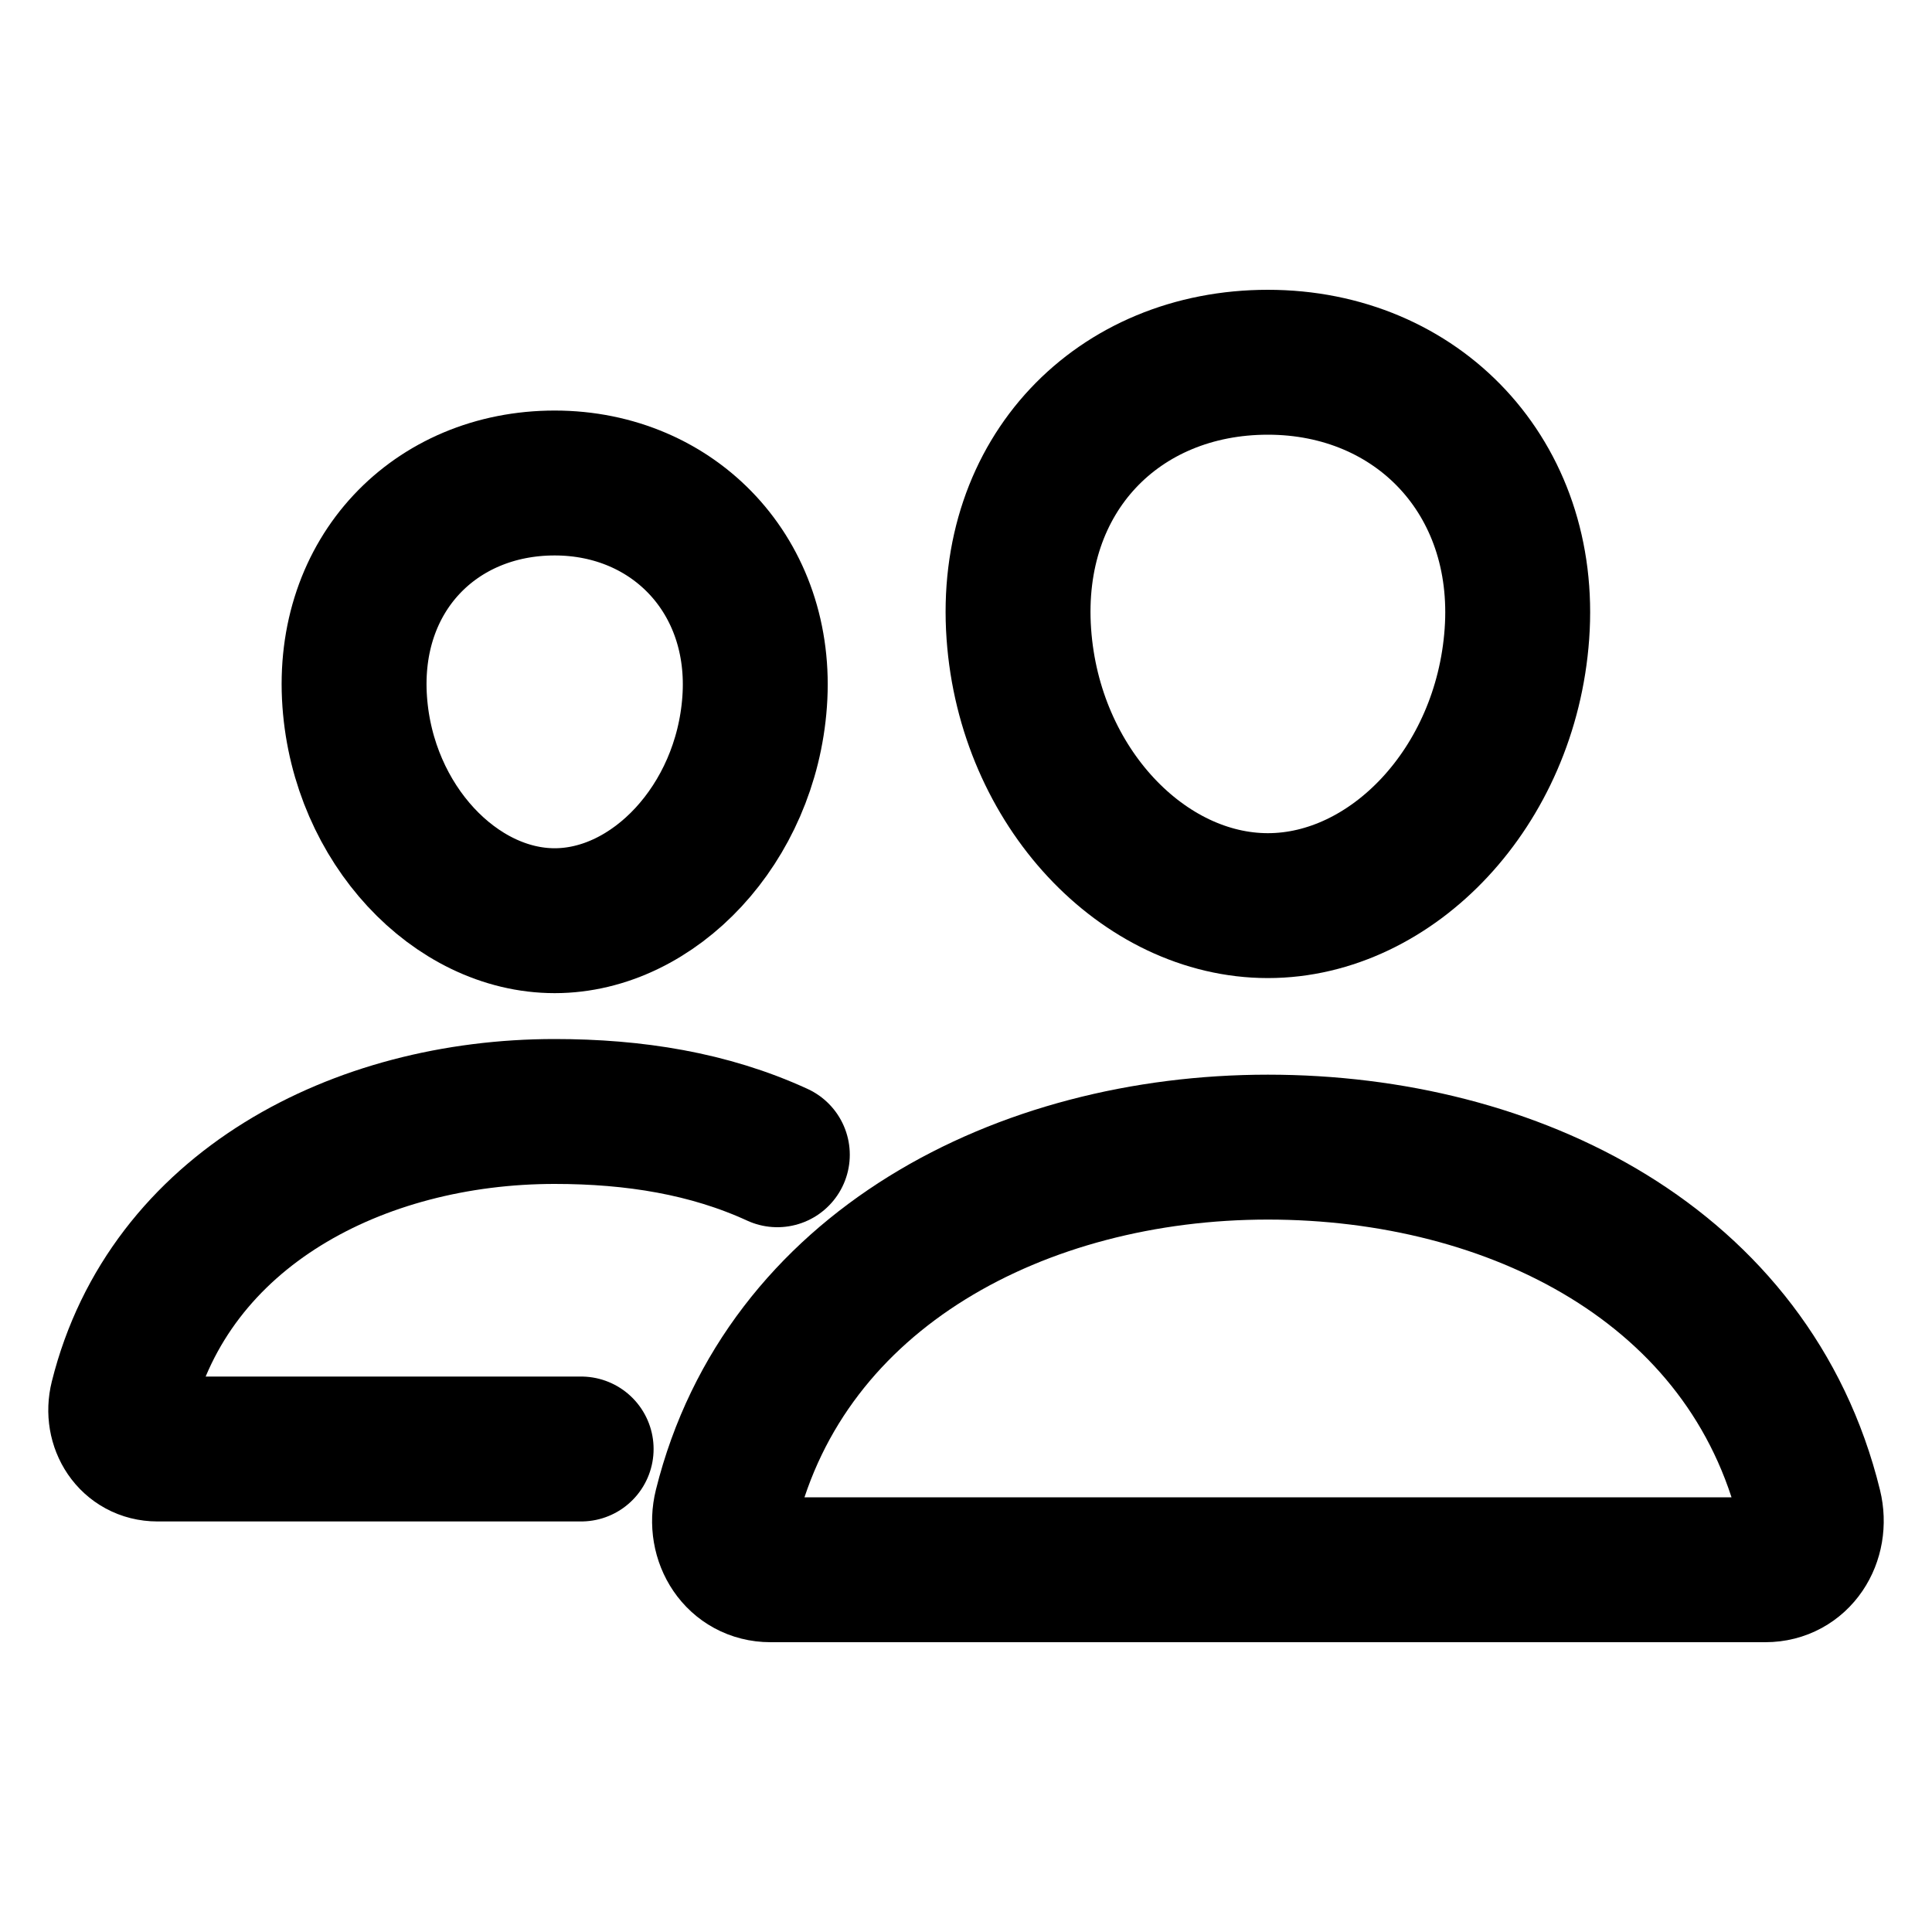
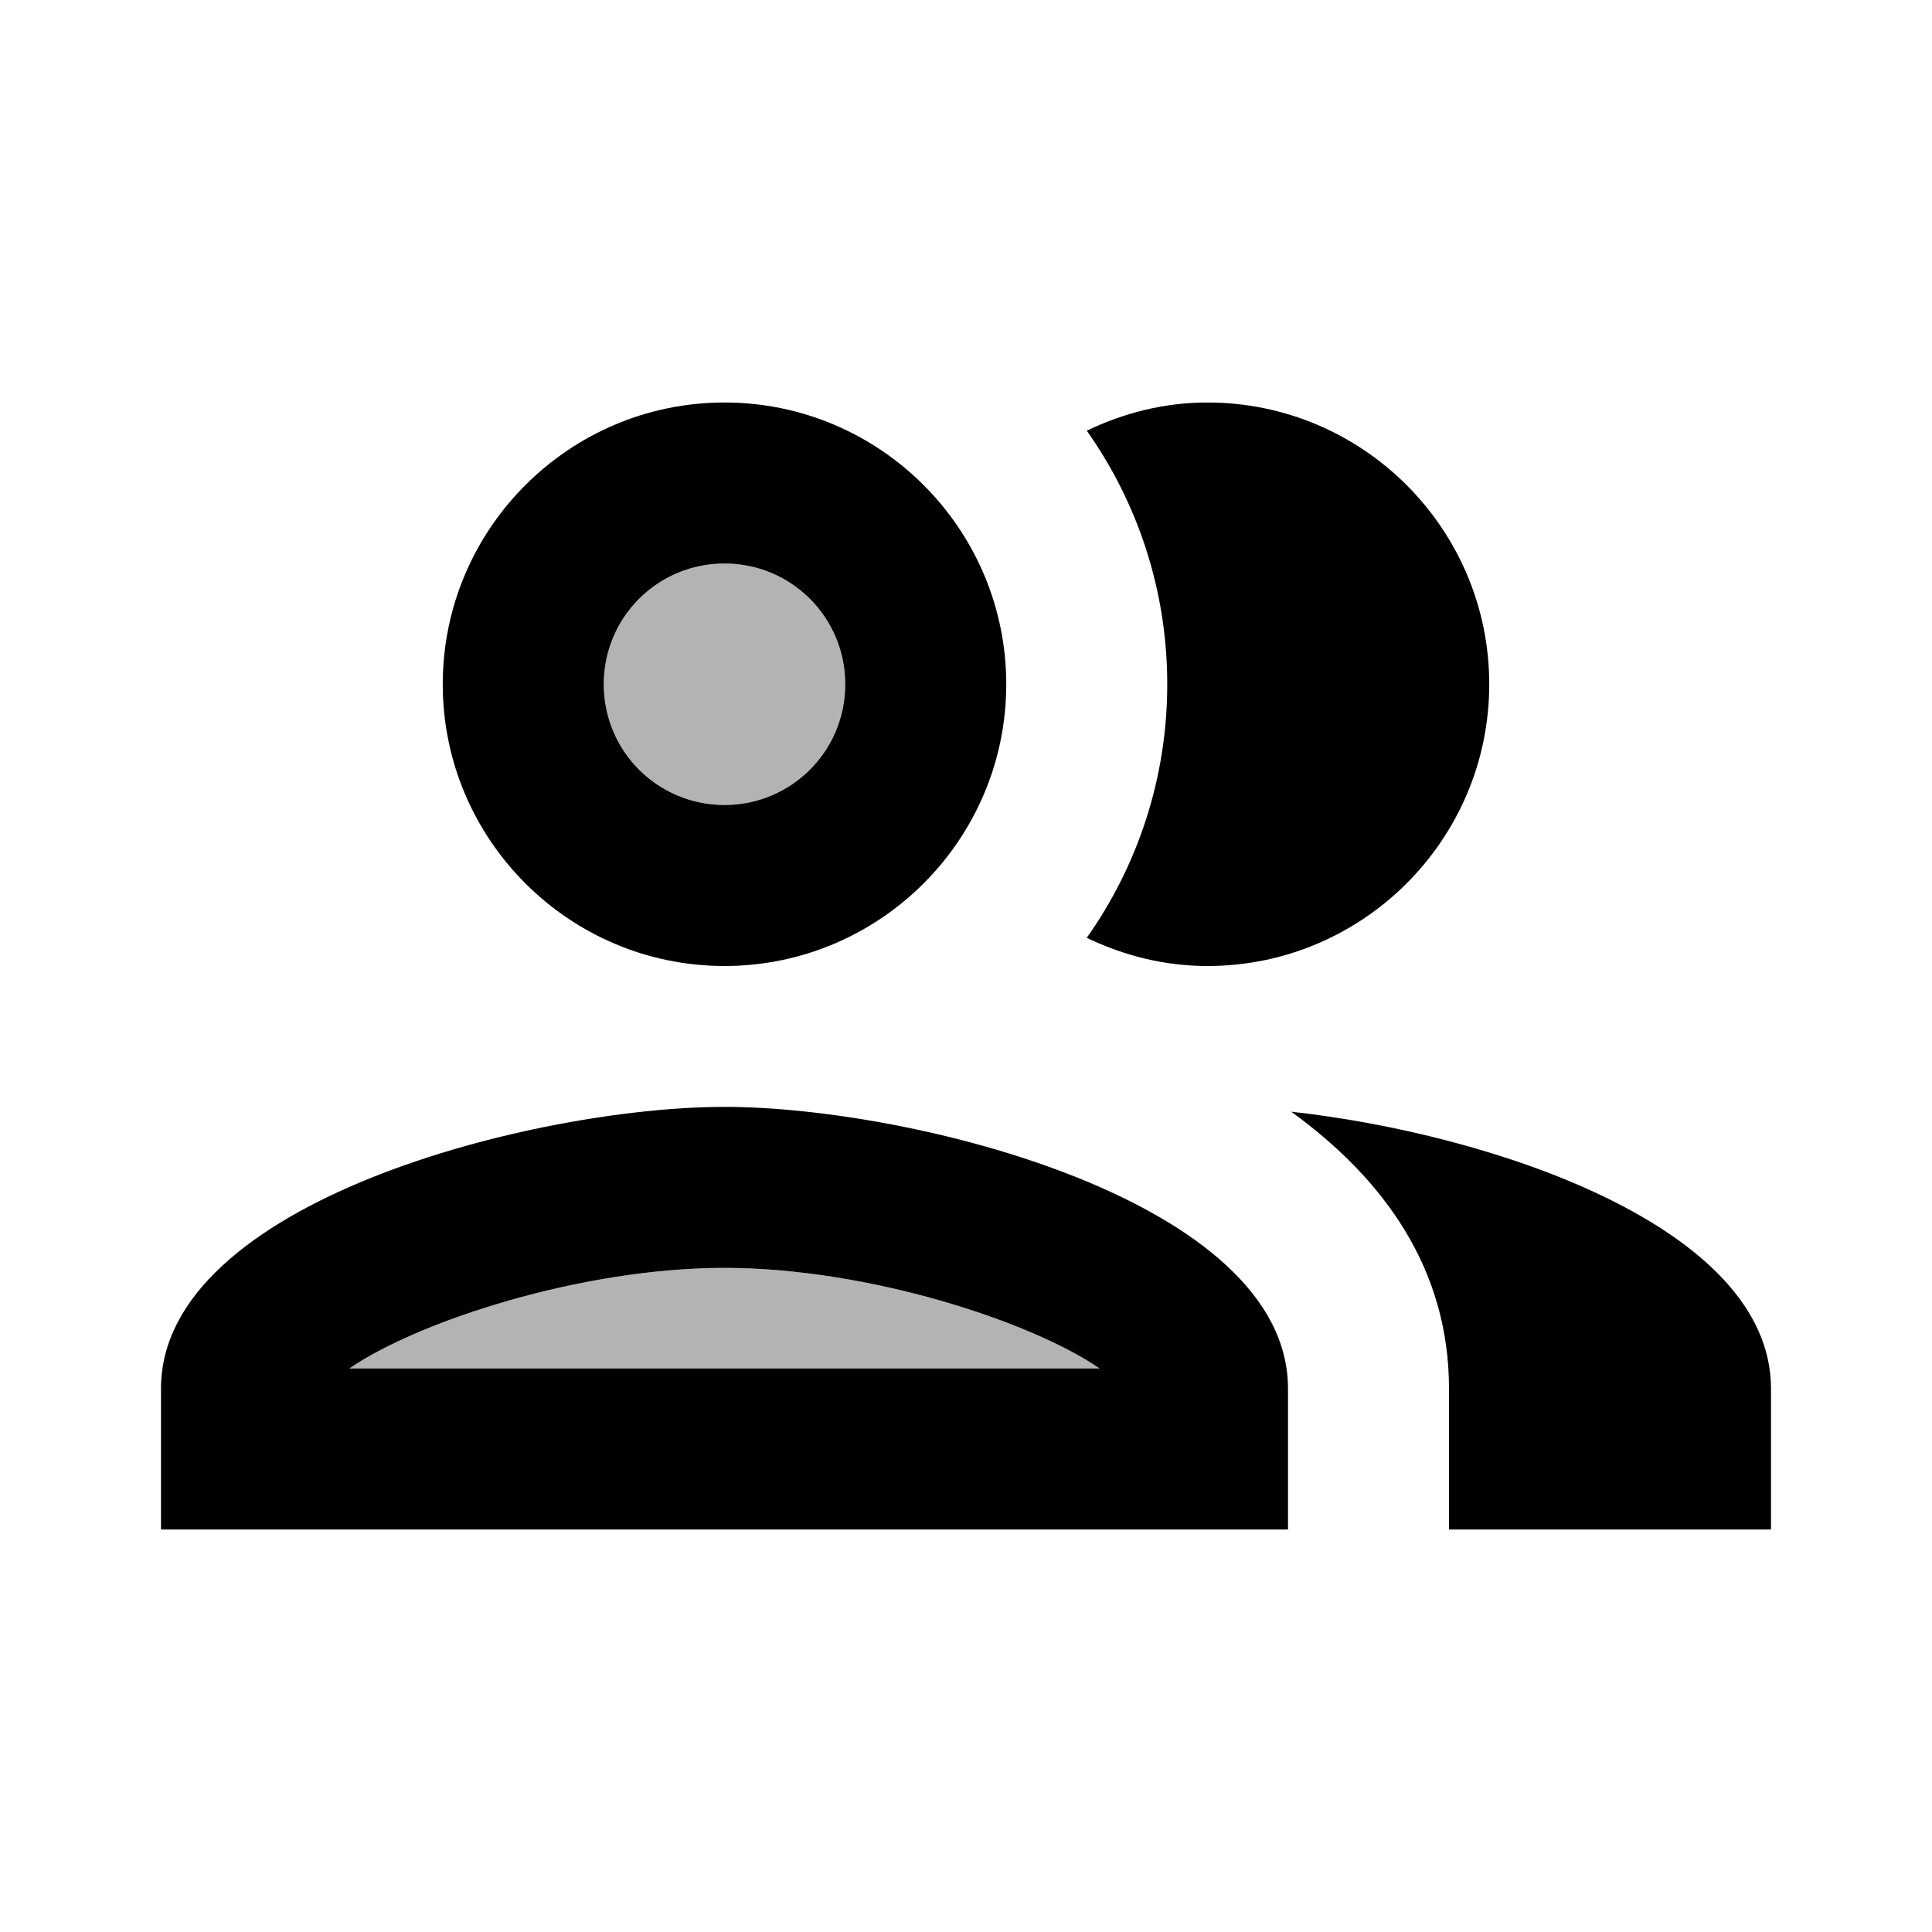
- <svg xmlns="http://www.w3.org/2000/svg" width="20" height="20" viewBox="0 0 20 20" fill="none">
-   <path d="M15.703 6.563C15.589 8.151 14.41 9.375 13.125 9.375C11.84 9.375 10.659 8.152 10.547 6.563C10.43 4.91 11.577 3.75 13.125 3.75C14.673 3.75 15.82 4.94 15.703 6.563Z" stroke="black" stroke-width="1.5" stroke-linecap="round" stroke-linejoin="round" />
-   <path d="M13.125 11.875C10.579 11.875 8.131 13.139 7.518 15.602C7.437 15.928 7.641 16.25 7.976 16.25H18.275C18.61 16.25 18.813 15.928 18.733 15.602C18.119 13.1 15.671 11.875 13.125 11.875Z" stroke="black" stroke-width="1.5" stroke-miterlimit="10" />
-   <path d="M7.812 7.264C7.721 8.532 6.769 9.531 5.742 9.531C4.716 9.531 3.762 8.533 3.672 7.264C3.578 5.944 4.505 5 5.742 5C6.979 5 7.906 5.968 7.812 7.264Z" stroke="black" stroke-width="1.5" stroke-linecap="round" stroke-linejoin="round" />
-   <path d="M8.047 11.954C7.342 11.63 6.565 11.506 5.742 11.506C3.711 11.506 1.754 12.516 1.264 14.483C1.199 14.743 1.362 15 1.63 15H6.016" stroke="black" stroke-width="1.5" stroke-miterlimit="10" stroke-linecap="round" />
+ <svg xmlns="http://www.w3.org/2000/svg" width="24" height="24" viewBox="0 0 24 24" fill="none">
+   <circle fill="black" cx="9" cy="8.5" r="1.5" opacity=".3" />
+   <path fill="black" d="M4.34 17h9.32c-.84-.58-2.87-1.25-4.66-1.25s-3.82.67-4.66 1.25" opacity=".3" />
+   <path fill="black" d="M9 12c1.93 0 3.5-1.57 3.5-3.5S10.93 5 9 5 5.5 6.57 5.5 8.5 7.07 12 9 12m0-5c.83 0 1.5.67 1.5 1.5S9.83 10 9 10s-1.5-.67-1.5-1.5S8.17 7 9 7m0 6.75c-2.34 0-7 1.17-7 3.5V19h14v-1.75c0-2.33-4.66-3.5-7-3.5M4.34 17c.84-.58 2.87-1.25 4.66-1.25s3.82.67 4.66 1.25zm11.7-3.19c1.16.84 1.96 1.96 1.96 3.44V19h4v-1.75c0-2.02-3.5-3.17-5.96-3.44M15 12c1.93 0 3.5-1.57 3.5-3.5S16.93 5 15 5c-.54 0-1.04.13-1.5.35.63.89 1 1.98 1 3.15s-.37 2.26-1 3.15c.46.22.96.35 1.5.35" />
</svg>
